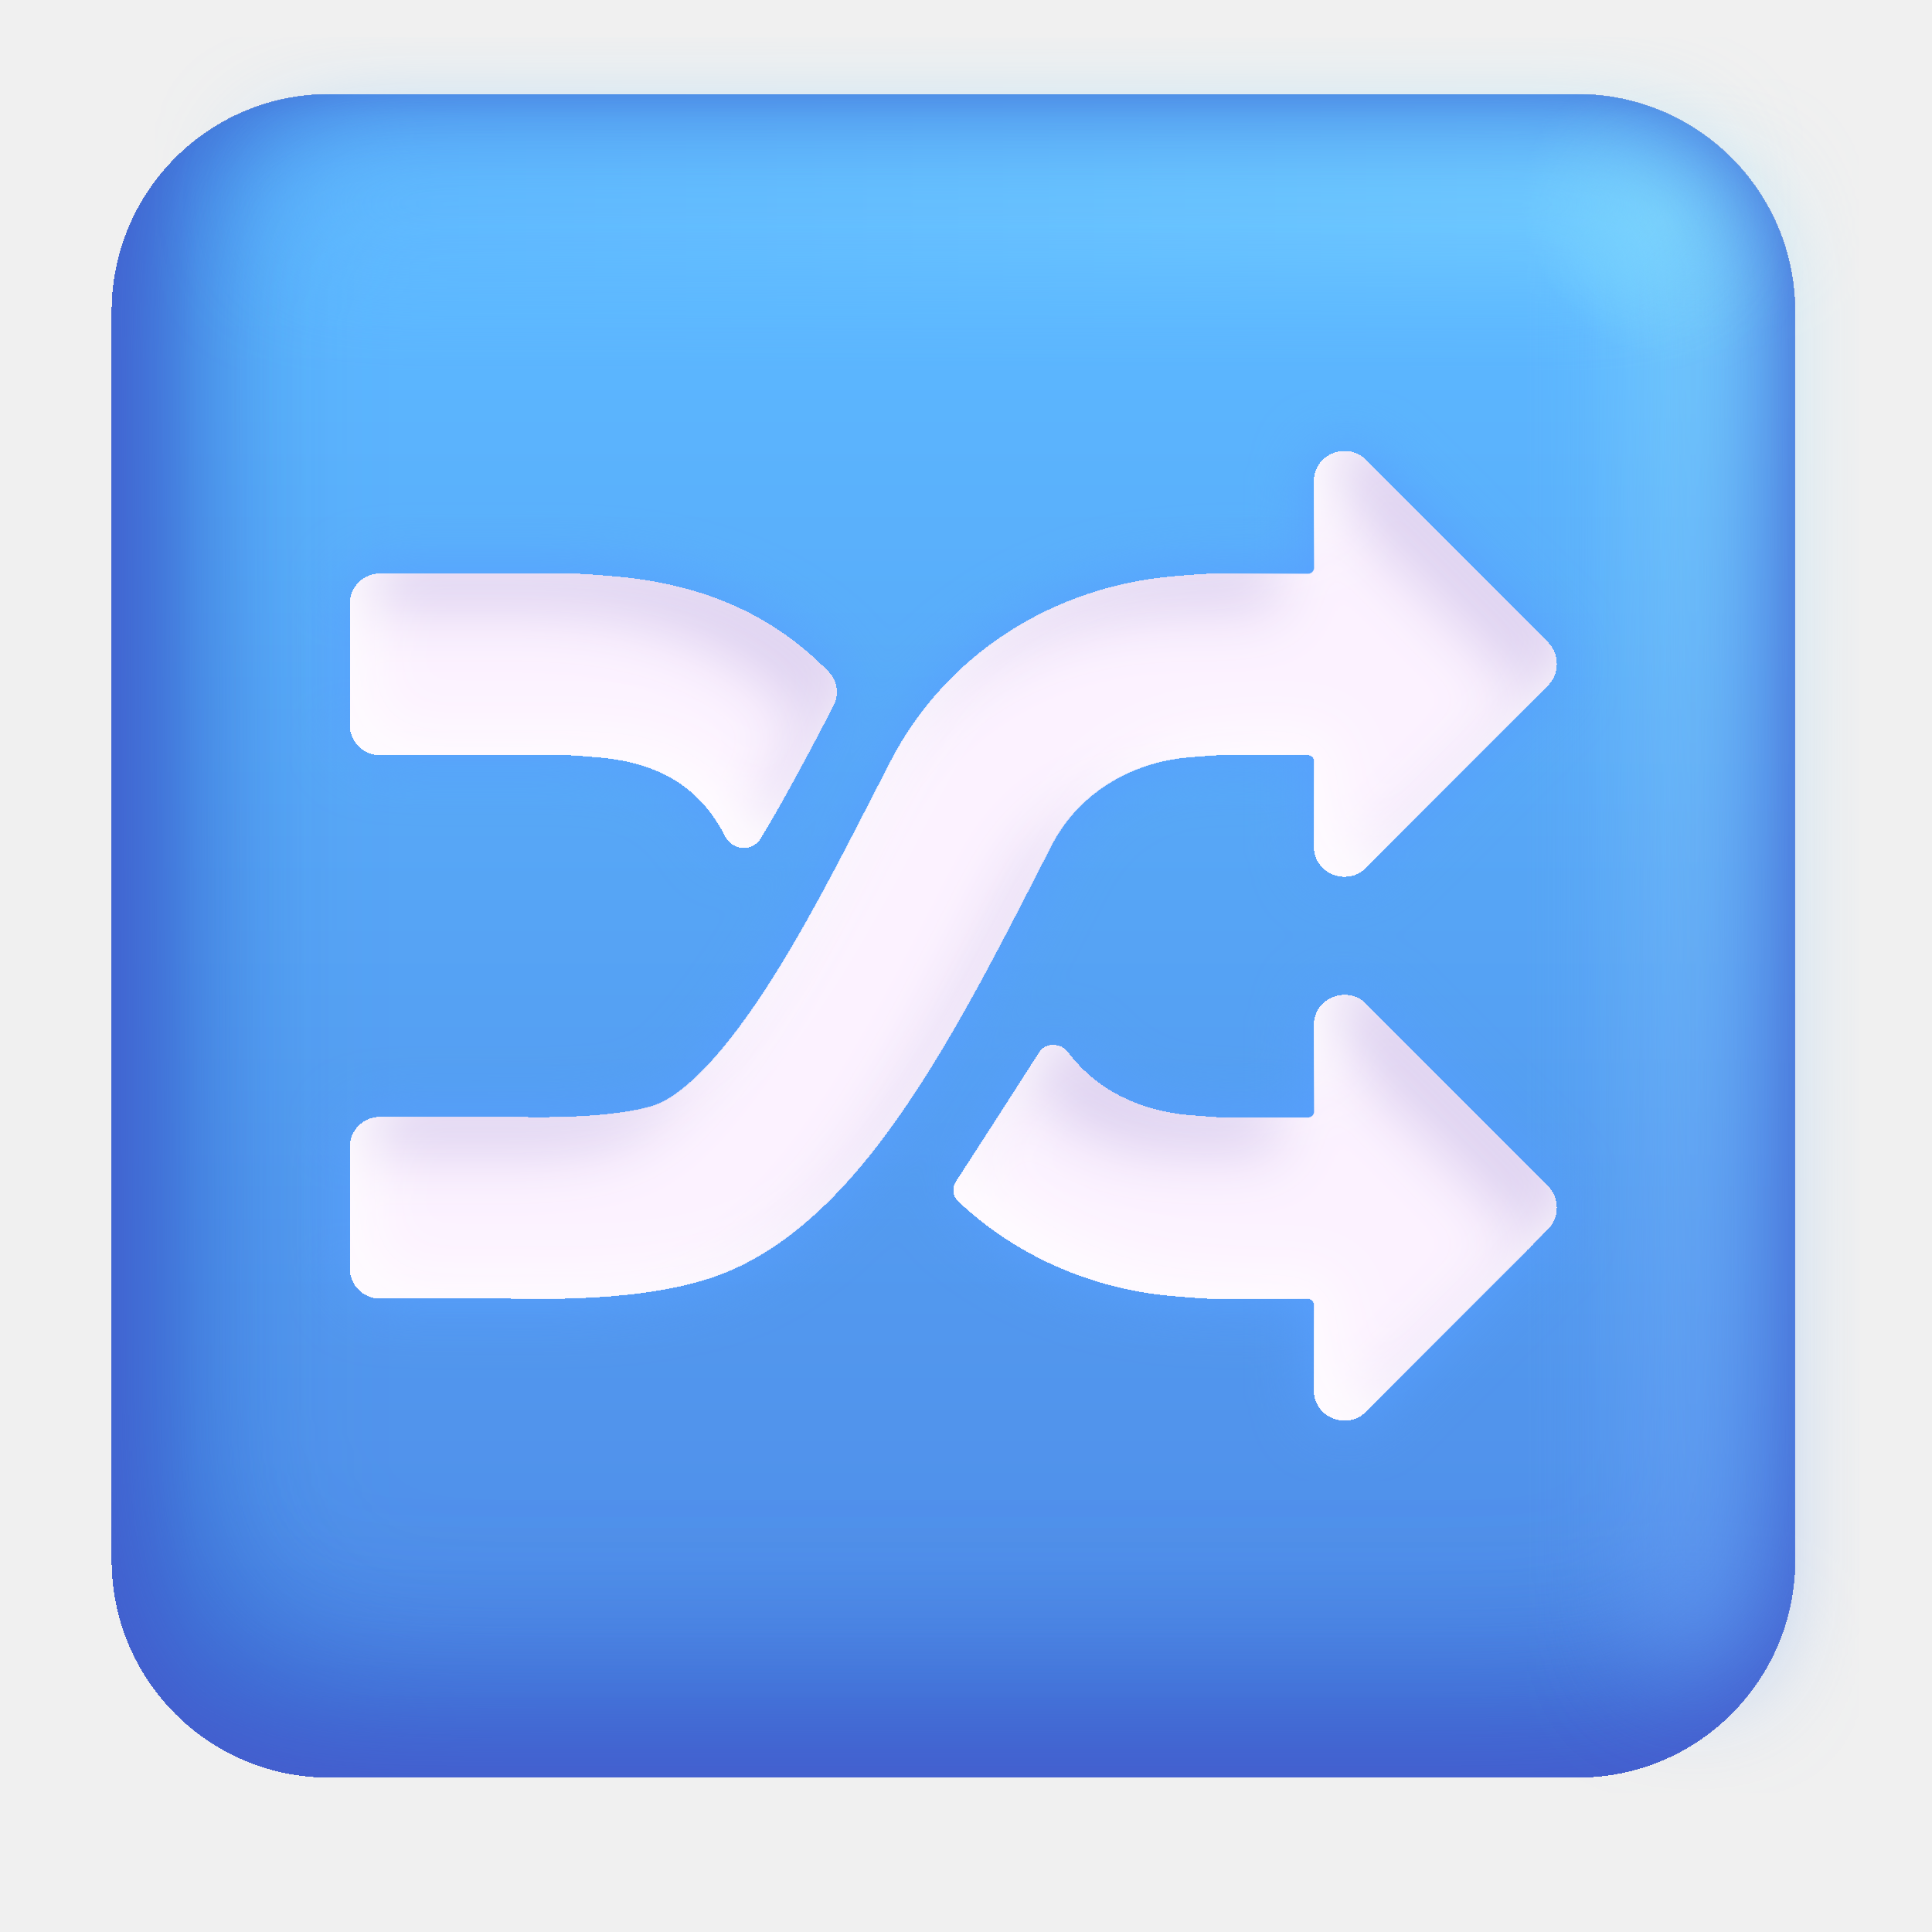
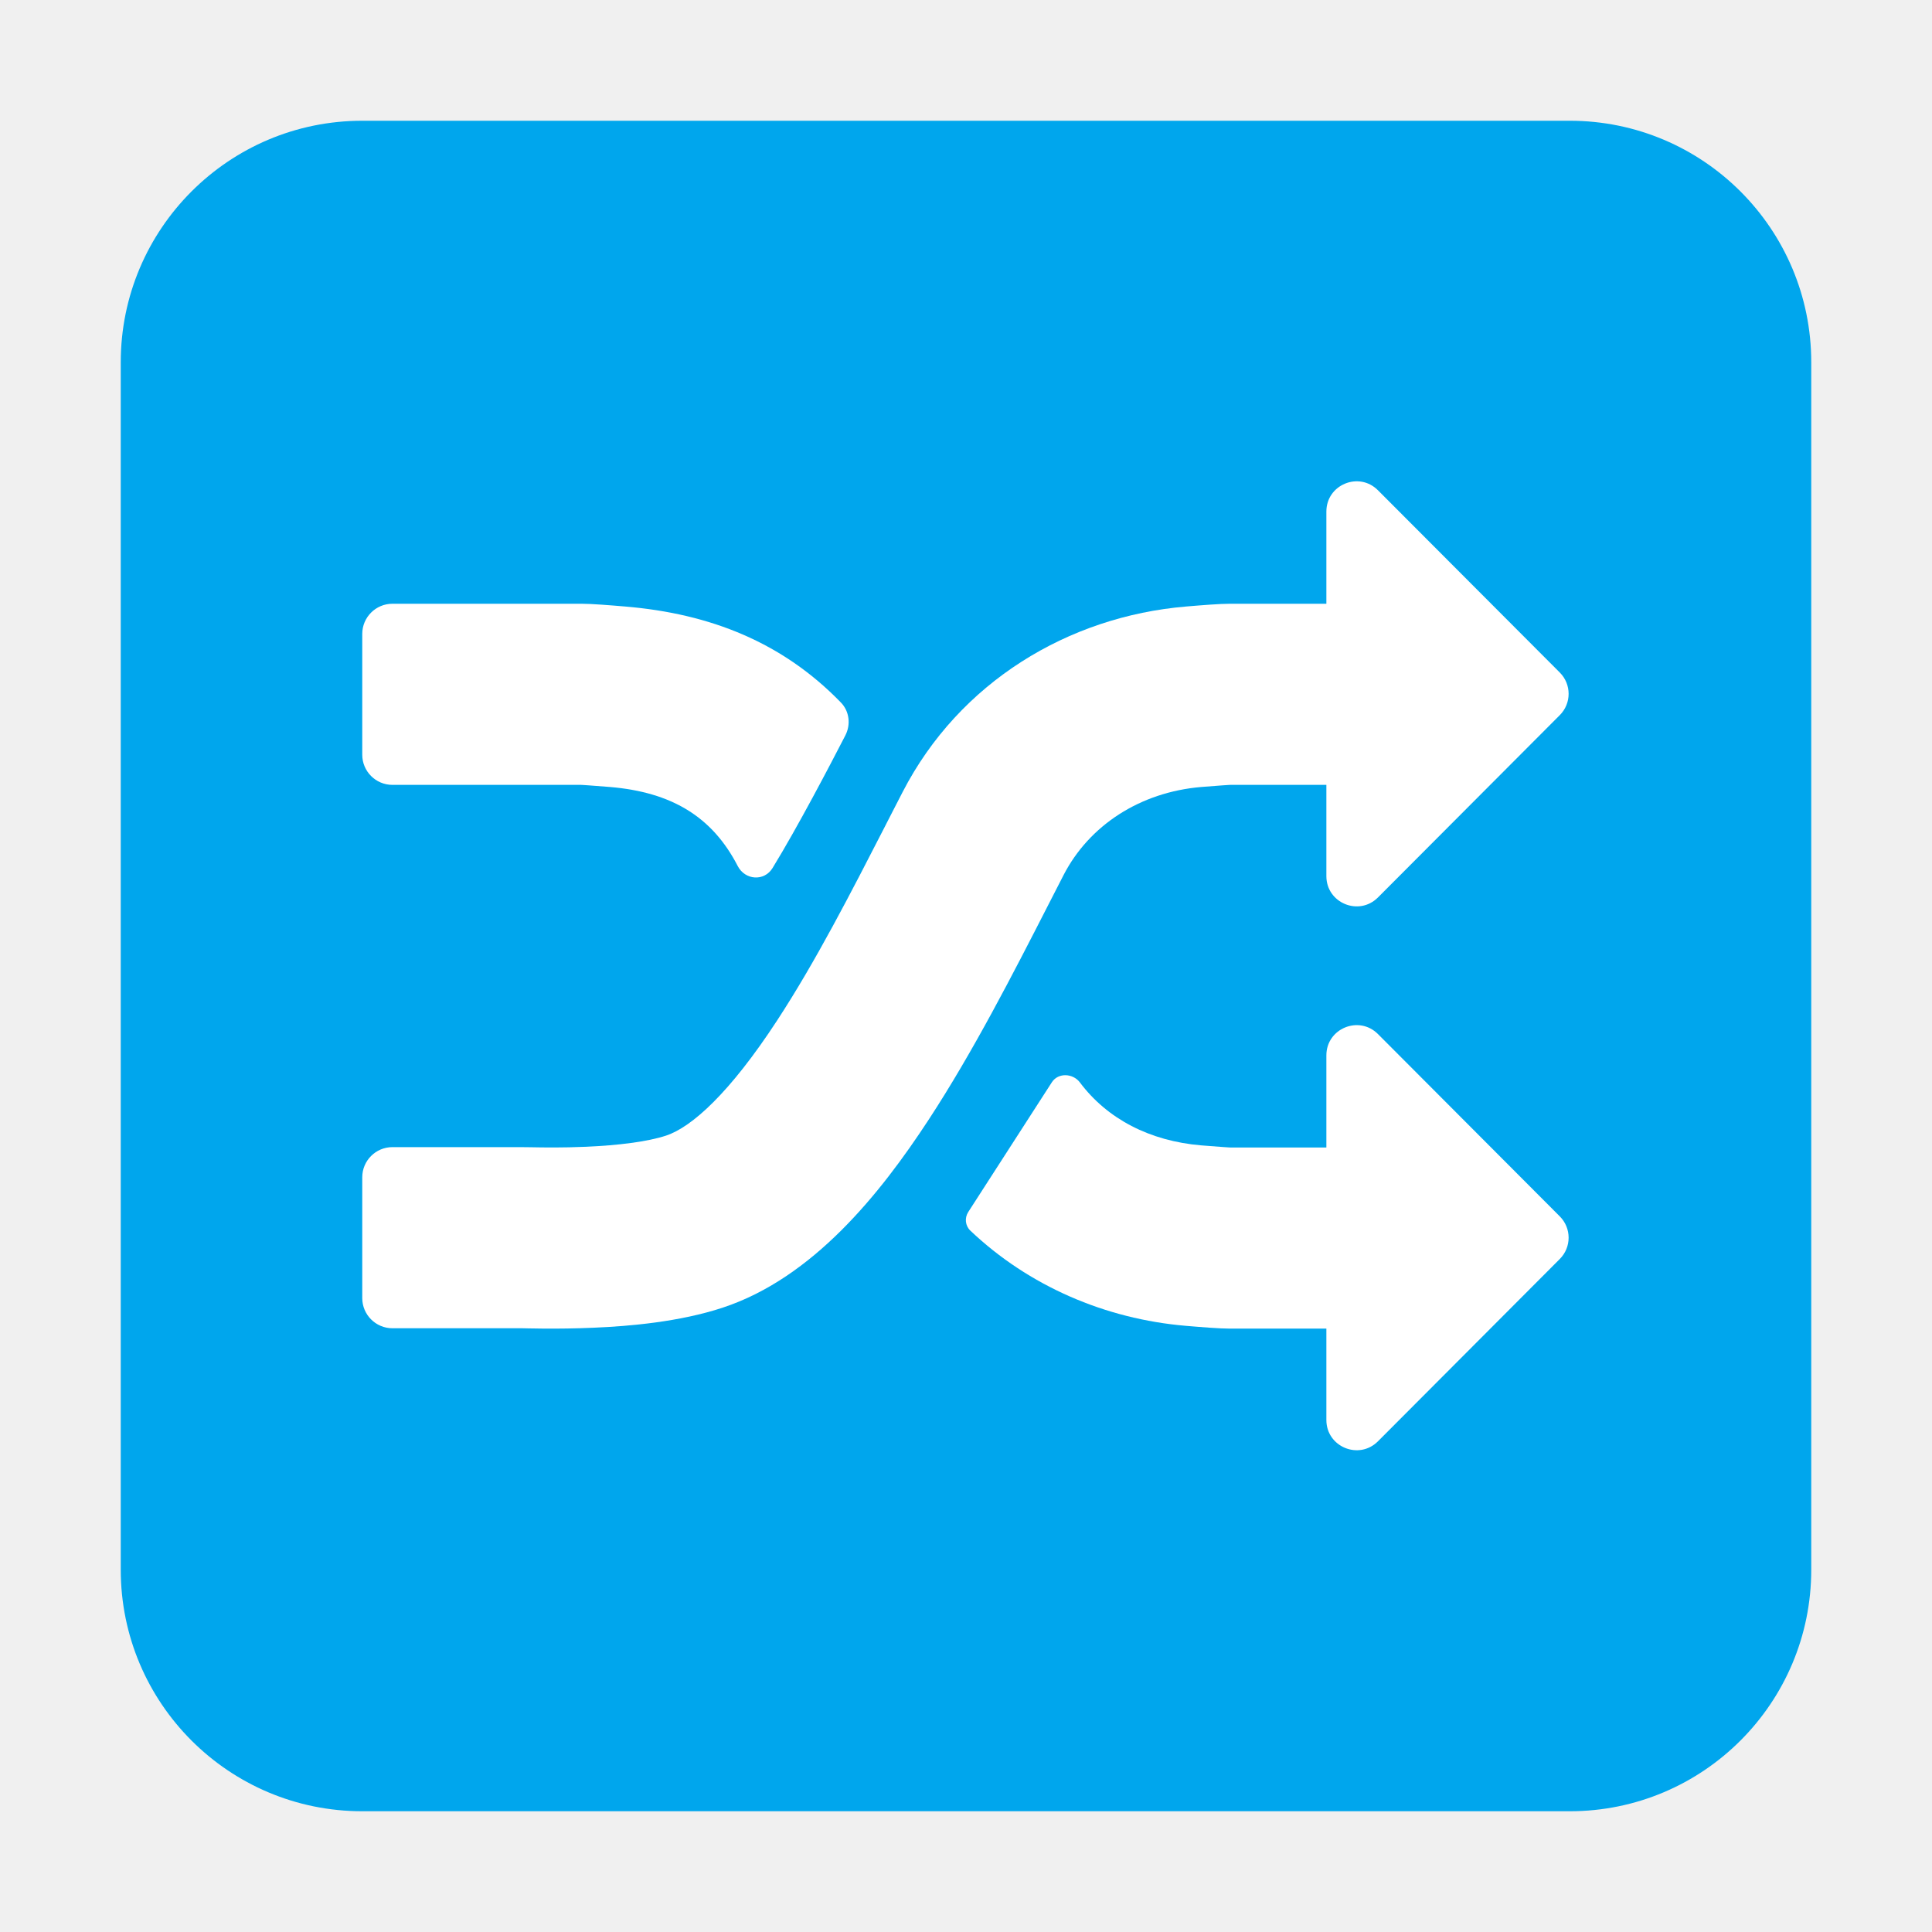
<svg xmlns="http://www.w3.org/2000/svg" width="32" height="32" viewBox="0 0 32 32" fill="none">
-   <g filter="url(#filter0_ii_18590_1321)">
-     <rect x="1.855" y="1.562" width="27.875" height="27.875" rx="3.6" fill="url(#paint0_linear_18590_1321)" />
-     <rect x="1.855" y="1.562" width="27.875" height="27.875" rx="3.6" fill="url(#paint1_radial_18590_1321)" />
-   </g>
-   <g filter="url(#filter1_f_18590_1321)">
-     <path d="M28.043 4.062V26.938" stroke="url(#paint2_linear_18590_1321)" stroke-width="1.5" stroke-linecap="round" />
-   </g>
-   <g filter="url(#filter2_f_18590_1321)">
-     <path d="M5.319 3.375H27.1" stroke="url(#paint3_linear_18590_1321)" stroke-width="1.5" stroke-linecap="round" />
-   </g>
-   <g filter="url(#filter3_f_18590_1321)">
-     <path d="M25.634 11.349C25.828 11.154 25.828 10.838 25.634 10.643L22.621 7.623C22.307 7.308 21.767 7.531 21.767 7.977V9.404C21.767 9.459 21.723 9.504 21.667 9.504H20.167C20.003 9.504 19.702 9.528 19.442 9.55C17.491 9.715 15.688 10.803 14.75 12.621C14.659 12.798 14.567 12.976 14.476 13.154L14.475 13.155C13.896 14.285 13.309 15.43 12.67 16.407C11.886 17.607 11.256 18.173 10.829 18.314C10.524 18.414 10.037 18.475 9.505 18.498C9.114 18.515 8.806 18.51 8.593 18.506C8.523 18.505 8.463 18.504 8.413 18.504H6.299C6.023 18.504 5.799 18.728 5.799 19.004V21.004C5.799 21.28 6.023 21.504 6.299 21.504H8.413L8.416 21.504L8.424 21.504L8.452 21.504L8.542 21.506C8.615 21.507 8.709 21.509 8.819 21.509C9.038 21.511 9.322 21.509 9.636 21.495C10.228 21.47 11.056 21.398 11.768 21.163C13.263 20.67 14.378 19.277 15.181 18.049C15.914 16.927 16.582 15.623 17.155 14.505C17.244 14.331 17.331 14.161 17.416 13.996C17.841 13.173 18.683 12.625 19.694 12.539C19.835 12.527 19.955 12.518 20.047 12.511C20.093 12.508 20.129 12.506 20.154 12.505L20.176 12.504H21.667C21.723 12.504 21.767 12.549 21.767 12.604V14.016C21.767 14.461 22.307 14.684 22.621 14.369L25.634 11.349Z" fill="#579FFF" />
-     <path d="M19.442 21.464C19.702 21.486 20.003 21.51 20.167 21.51H21.667C21.723 21.51 21.767 21.555 21.767 21.61V23.023C21.767 23.469 22.307 23.692 22.621 23.377L25.634 20.357C25.828 20.162 25.828 19.846 25.634 19.651L22.621 16.631C22.307 16.316 21.767 16.539 21.767 16.984V18.41C21.767 18.465 21.723 18.51 21.667 18.51H20.176L20.154 18.509C20.129 18.508 20.093 18.506 20.047 18.502C19.955 18.496 19.835 18.486 19.694 18.475C18.843 18.403 18.139 18.037 17.684 17.432C17.569 17.279 17.325 17.268 17.221 17.43L15.836 19.579C15.773 19.677 15.786 19.806 15.87 19.887C16.838 20.805 18.105 21.351 19.442 21.464Z" fill="#579FFF" />
-     <path d="M9.431 9.504C9.595 9.504 9.895 9.528 10.156 9.55C11.568 9.669 12.762 10.145 13.727 11.14C13.867 11.285 13.893 11.504 13.8 11.684C13.544 12.183 13.01 13.203 12.595 13.881C12.456 14.107 12.139 14.083 12.017 13.848C11.593 13.024 10.914 12.625 9.903 12.539C9.762 12.527 9.642 12.518 9.55 12.511C9.504 12.508 9.469 12.506 9.443 12.505L9.421 12.504H6.299C6.022 12.504 5.799 12.28 5.799 12.004V10.004C5.799 9.728 6.022 9.504 6.299 9.504H9.431Z" fill="#579FFF" />
-   </g>
-   <g filter="url(#filter4_ii_18590_1321)">
-     <path d="M25.634 11.349C25.828 11.154 25.828 10.838 25.634 10.643L22.621 7.623C22.307 7.308 21.767 7.531 21.767 7.977V9.404C21.767 9.459 21.723 9.504 21.667 9.504H20.167C20.003 9.504 19.702 9.528 19.442 9.55C17.491 9.715 15.688 10.803 14.75 12.621C14.659 12.798 14.567 12.976 14.476 13.154L14.475 13.155C13.896 14.285 13.309 15.43 12.67 16.407C11.886 17.607 11.256 18.173 10.829 18.314C10.524 18.414 10.037 18.475 9.505 18.498C9.114 18.515 8.806 18.51 8.593 18.506C8.523 18.505 8.463 18.504 8.413 18.504H6.299C6.023 18.504 5.799 18.728 5.799 19.004V21.004C5.799 21.28 6.023 21.504 6.299 21.504H8.413L8.416 21.504L8.424 21.504L8.452 21.504L8.542 21.506C8.615 21.507 8.709 21.509 8.819 21.509C9.038 21.511 9.322 21.509 9.636 21.495C10.228 21.47 11.056 21.398 11.768 21.163C13.263 20.67 14.378 19.277 15.181 18.049C15.914 16.927 16.582 15.623 17.155 14.505C17.244 14.331 17.331 14.161 17.416 13.996C17.841 13.173 18.683 12.625 19.694 12.539C19.835 12.527 19.955 12.518 20.047 12.511C20.093 12.508 20.129 12.506 20.154 12.505L20.176 12.504H21.667C21.723 12.504 21.767 12.549 21.767 12.604V14.016C21.767 14.461 22.307 14.684 22.621 14.369L25.634 11.349Z" fill="#FCF2FF" />
-     <path d="M19.442 21.464C19.702 21.486 20.003 21.51 20.167 21.51H21.667C21.723 21.51 21.767 21.555 21.767 21.61V23.023C21.767 23.469 22.307 23.692 22.621 23.377L25.634 20.357C25.828 20.162 25.828 19.846 25.634 19.651L22.621 16.631C22.307 16.316 21.767 16.539 21.767 16.984V18.41C21.767 18.465 21.723 18.51 21.667 18.51H20.176L20.154 18.509C20.129 18.508 20.093 18.506 20.047 18.502C19.955 18.496 19.835 18.486 19.694 18.475C18.843 18.403 18.139 18.037 17.684 17.432C17.569 17.279 17.325 17.268 17.221 17.43L15.836 19.579C15.773 19.677 15.786 19.806 15.87 19.887C16.838 20.805 18.105 21.351 19.442 21.464Z" fill="#FCF2FF" />
-     <path d="M9.431 9.504C9.595 9.504 9.895 9.528 10.156 9.55C11.568 9.669 12.762 10.145 13.727 11.14C13.867 11.285 13.893 11.504 13.8 11.684C13.544 12.183 13.01 13.203 12.595 13.881C12.456 14.107 12.139 14.083 12.017 13.848C11.593 13.024 10.914 12.625 9.903 12.539C9.762 12.527 9.642 12.518 9.55 12.511C9.504 12.508 9.469 12.506 9.443 12.505L9.421 12.504H6.299C6.022 12.504 5.799 12.28 5.799 12.004V10.004C5.799 9.728 6.022 9.504 6.299 9.504H9.431Z" fill="#FCF2FF" />
-   </g>
-   <defs>
-     <filter id="filter0_ii_18590_1321" x="1.855" y="0.562" width="28.875" height="28.875" filterUnits="userSpaceOnUse" color-interpolation-filters="sRGB">
-       <feFlood flood-opacity="0" result="BackgroundImageFix" />
-       <feBlend mode="normal" in="SourceGraphic" in2="BackgroundImageFix" result="shape" />
-       <feColorMatrix in="SourceAlpha" type="matrix" values="0 0 0 0 0 0 0 0 0 0 0 0 0 0 0 0 0 0 127 0" result="hardAlpha" />
-       <feOffset dx="1" dy="-1" />
-       <feGaussianBlur stdDeviation="1.5" />
-       <feComposite in2="hardAlpha" operator="arithmetic" k2="-1" k3="1" />
-       <feColorMatrix type="matrix" values="0 0 0 0 0.188 0 0 0 0 0.471 0 0 0 0 0.843 0 0 0 1 0" />
-       <feBlend mode="normal" in2="shape" result="effect1_innerShadow_18590_1321" />
-       <feColorMatrix in="SourceAlpha" type="matrix" values="0 0 0 0 0 0 0 0 0 0 0 0 0 0 0 0 0 0 127 0" result="hardAlpha" />
-       <feOffset dy="-1" />
-       <feGaussianBlur stdDeviation="1.5" />
-       <feComposite in2="hardAlpha" operator="arithmetic" k2="-1" k3="1" />
-       <feColorMatrix type="matrix" values="0 0 0 0 0.275 0 0 0 0 0.349 0 0 0 0 0.8 0 0 0 1 0" />
-       <feBlend mode="normal" in2="effect1_innerShadow_18590_1321" result="effect2_innerShadow_18590_1321" />
-     </filter>
-     <filter id="filter1_f_18590_1321" x="25.293" y="1.312" width="5.5" height="28.375" filterUnits="userSpaceOnUse" color-interpolation-filters="sRGB">
-       <feFlood flood-opacity="0" result="BackgroundImageFix" />
-       <feBlend mode="normal" in="SourceGraphic" in2="BackgroundImageFix" result="shape" />
-       <feGaussianBlur stdDeviation="1" result="effect1_foregroundBlur_18590_1321" />
-     </filter>
-     <filter id="filter2_f_18590_1321" x="2.569" y="0.625" width="27.281" height="5.5" filterUnits="userSpaceOnUse" color-interpolation-filters="sRGB">
-       <feFlood flood-opacity="0" result="BackgroundImageFix" />
-       <feBlend mode="normal" in="SourceGraphic" in2="BackgroundImageFix" result="shape" />
-       <feGaussianBlur stdDeviation="1" result="effect1_foregroundBlur_18590_1321" />
-     </filter>
-     <filter id="filter3_f_18590_1321" x="4.799" y="6.476" width="21.981" height="18.049" filterUnits="userSpaceOnUse" color-interpolation-filters="sRGB">
-       <feFlood flood-opacity="0" result="BackgroundImageFix" />
-       <feBlend mode="normal" in="SourceGraphic" in2="BackgroundImageFix" result="shape" />
-       <feGaussianBlur stdDeviation="0.5" result="effect1_foregroundBlur_18590_1321" />
-     </filter>
-     <filter id="filter4_ii_18590_1321" x="5.199" y="7.076" width="20.981" height="17.049" filterUnits="userSpaceOnUse" color-interpolation-filters="sRGB">
-       <feFlood flood-opacity="0" result="BackgroundImageFix" />
-       <feBlend mode="normal" in="SourceGraphic" in2="BackgroundImageFix" result="shape" />
-       <feColorMatrix in="SourceAlpha" type="matrix" values="0 0 0 0 0 0 0 0 0 0 0 0 0 0 0 0 0 0 127 0" result="hardAlpha" />
-       <feOffset dx="-0.6" dy="0.6" />
-       <feGaussianBlur stdDeviation="0.5" />
-       <feComposite in2="hardAlpha" operator="arithmetic" k2="-1" k3="1" />
-       <feColorMatrix type="matrix" values="0 0 0 0 0.867 0 0 0 0 0.82 0 0 0 0 0.941 0 0 0 1 0" />
-       <feBlend mode="normal" in2="shape" result="effect1_innerShadow_18590_1321" />
-       <feColorMatrix in="SourceAlpha" type="matrix" values="0 0 0 0 0 0 0 0 0 0 0 0 0 0 0 0 0 0 127 0" result="hardAlpha" />
-       <feOffset dx="0.4" dy="-0.4" />
-       <feGaussianBlur stdDeviation="0.5" />
-       <feComposite in2="hardAlpha" operator="arithmetic" k2="-1" k3="1" />
-       <feColorMatrix type="matrix" values="0 0 0 0 1 0 0 0 0 0.988 0 0 0 0 1 0 0 0 1 0" />
-       <feBlend mode="normal" in2="effect1_innerShadow_18590_1321" result="effect2_innerShadow_18590_1321" />
-     </filter>
-     <linearGradient id="paint0_linear_18590_1321" x1="15.793" y1="5.137" x2="15.793" y2="38.39" gradientUnits="userSpaceOnUse">
-       <stop stop-color="#5CB7FF" />
-       <stop offset="1" stop-color="#4878DD" />
-     </linearGradient>
-     <radialGradient id="paint1_radial_18590_1321" cx="0" cy="0" r="1" gradientUnits="userSpaceOnUse" gradientTransform="translate(27.5115 3.65625) rotate(136.771) scale(2.14444 2.50466)">
-       <stop stop-color="#7BD7FF" />
-       <stop offset="1" stop-color="#7BD7FF" stop-opacity="0" />
-     </radialGradient>
-     <linearGradient id="paint2_linear_18590_1321" x1="28.543" y1="4.062" x2="28.543" y2="26.938" gradientUnits="userSpaceOnUse">
-       <stop stop-color="#7FD9FF" />
-       <stop offset="1" stop-color="#639DF4" />
-     </linearGradient>
-     <linearGradient id="paint3_linear_18590_1321" x1="28.257" y1="3.625" x2="2.725" y2="3.625" gradientUnits="userSpaceOnUse">
-       <stop stop-color="#7DD8FF" />
-       <stop offset="1" stop-color="#5DB6FF" />
-     </linearGradient>
-   </defs>
+   <path d="M2 6C2 3.791 3.791 2 6 2H26C28.209 2 30 3.791 30 6V26C30 28.209 28.209 30 26 30H6C3.791 30 2 28.209 2 26V6Z" fill="#00A6ED" />
+   <path d="M25.835 11.845C26.03 11.65 26.03 11.334 25.835 11.139L22.823 8.12C22.508 7.804 21.969 8.027 21.969 8.473V10H20.368C20.204 10 19.903 10.024 19.643 10.046C17.693 10.211 15.889 11.299 14.951 13.117C14.86 13.294 14.769 13.472 14.677 13.65L14.677 13.651C14.097 14.781 13.51 15.926 12.871 16.903C12.087 18.103 11.458 18.669 11.03 18.81C10.726 18.91 10.239 18.971 9.706 18.994C9.315 19.011 9.007 19.006 8.794 19.002C8.724 19.001 8.664 19 8.615 19H6.5C6.224 19 6 19.224 6 19.5V21.5C6 21.776 6.224 22 6.5 22H8.615L8.617 22L8.625 22L8.653 22L8.744 22.002C8.816 22.003 8.911 22.005 9.021 22.006C9.24 22.007 9.523 22.005 9.837 21.991C10.43 21.966 11.258 21.894 11.97 21.659C13.465 21.166 14.579 19.773 15.382 18.545C16.116 17.424 16.784 16.119 17.356 15.001C17.446 14.827 17.533 14.657 17.617 14.492C18.042 13.669 18.884 13.121 19.896 13.035C20.037 13.024 20.157 13.014 20.249 13.008C20.295 13.004 20.33 13.002 20.355 13.001L20.377 13H21.969V14.512C21.969 14.957 22.508 15.18 22.823 14.865L25.835 11.845Z" fill="white" />
+   <path d="M19.643 21.96C19.903 21.982 20.204 22.006 20.368 22.006H21.969V23.52C21.969 23.965 22.508 24.188 22.823 23.873L25.835 20.853C26.03 20.658 26.03 20.342 25.835 20.147L22.823 17.127C22.508 16.812 21.969 17.035 21.969 17.48V19.006H20.377L20.355 19.005C20.33 19.004 20.295 19.002 20.249 18.998C20.157 18.992 20.037 18.983 19.896 18.971C19.044 18.899 18.34 18.534 17.886 17.928C17.77 17.775 17.526 17.764 17.422 17.926L16.037 20.075C15.974 20.173 15.987 20.302 16.072 20.383C17.039 21.301 18.307 21.847 19.643 21.96Z" fill="white" />
+   <path d="M9.632 10C9.796 10 10.097 10.024 10.357 10.046C11.769 10.165 12.963 10.641 13.928 11.636C14.069 11.781 14.094 12 14.002 12.18C13.745 12.679 13.212 13.699 12.796 14.377C12.658 14.603 12.34 14.579 12.219 14.344C11.794 13.52 11.116 13.121 10.104 13.035C9.963 13.024 9.843 13.014 9.751 13.008C9.705 13.004 9.67 13.002 9.645 13.001L9.623 13H6.5C6.224 13 6 12.776 6 12.5V10.5C6 10.224 6.224 10 6.5 10H9.632Z" fill="white" />
</svg>
